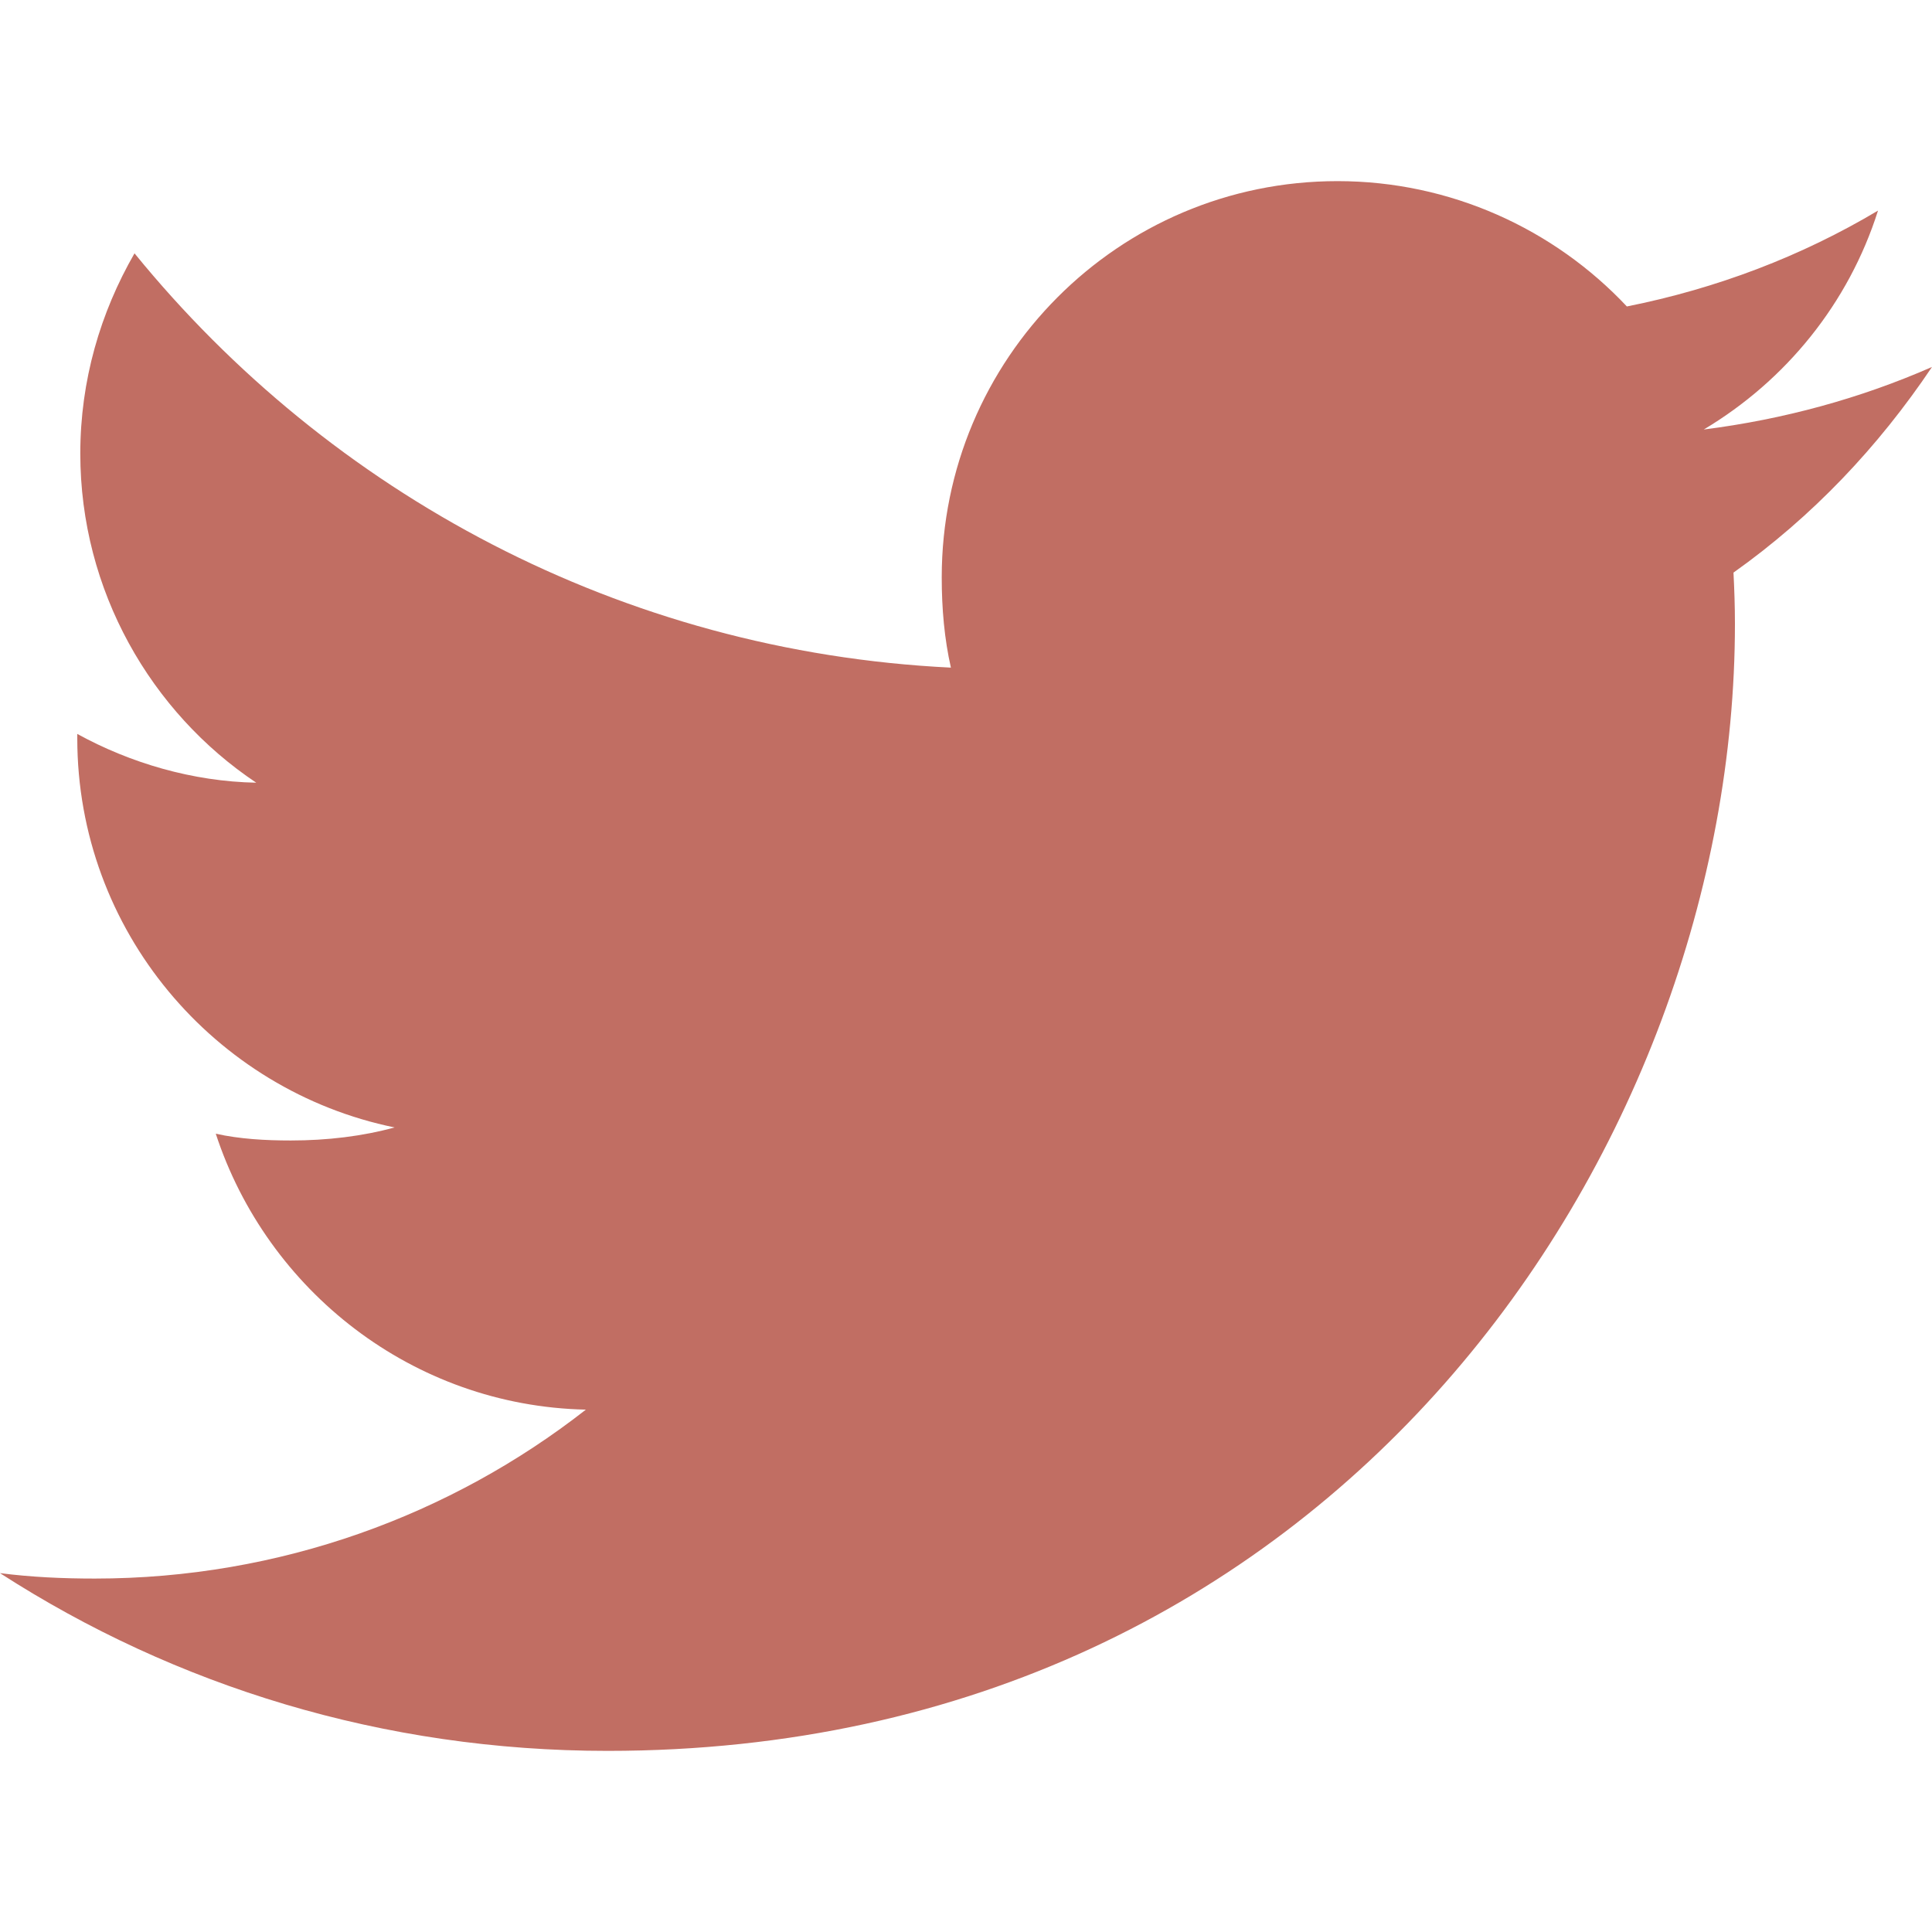
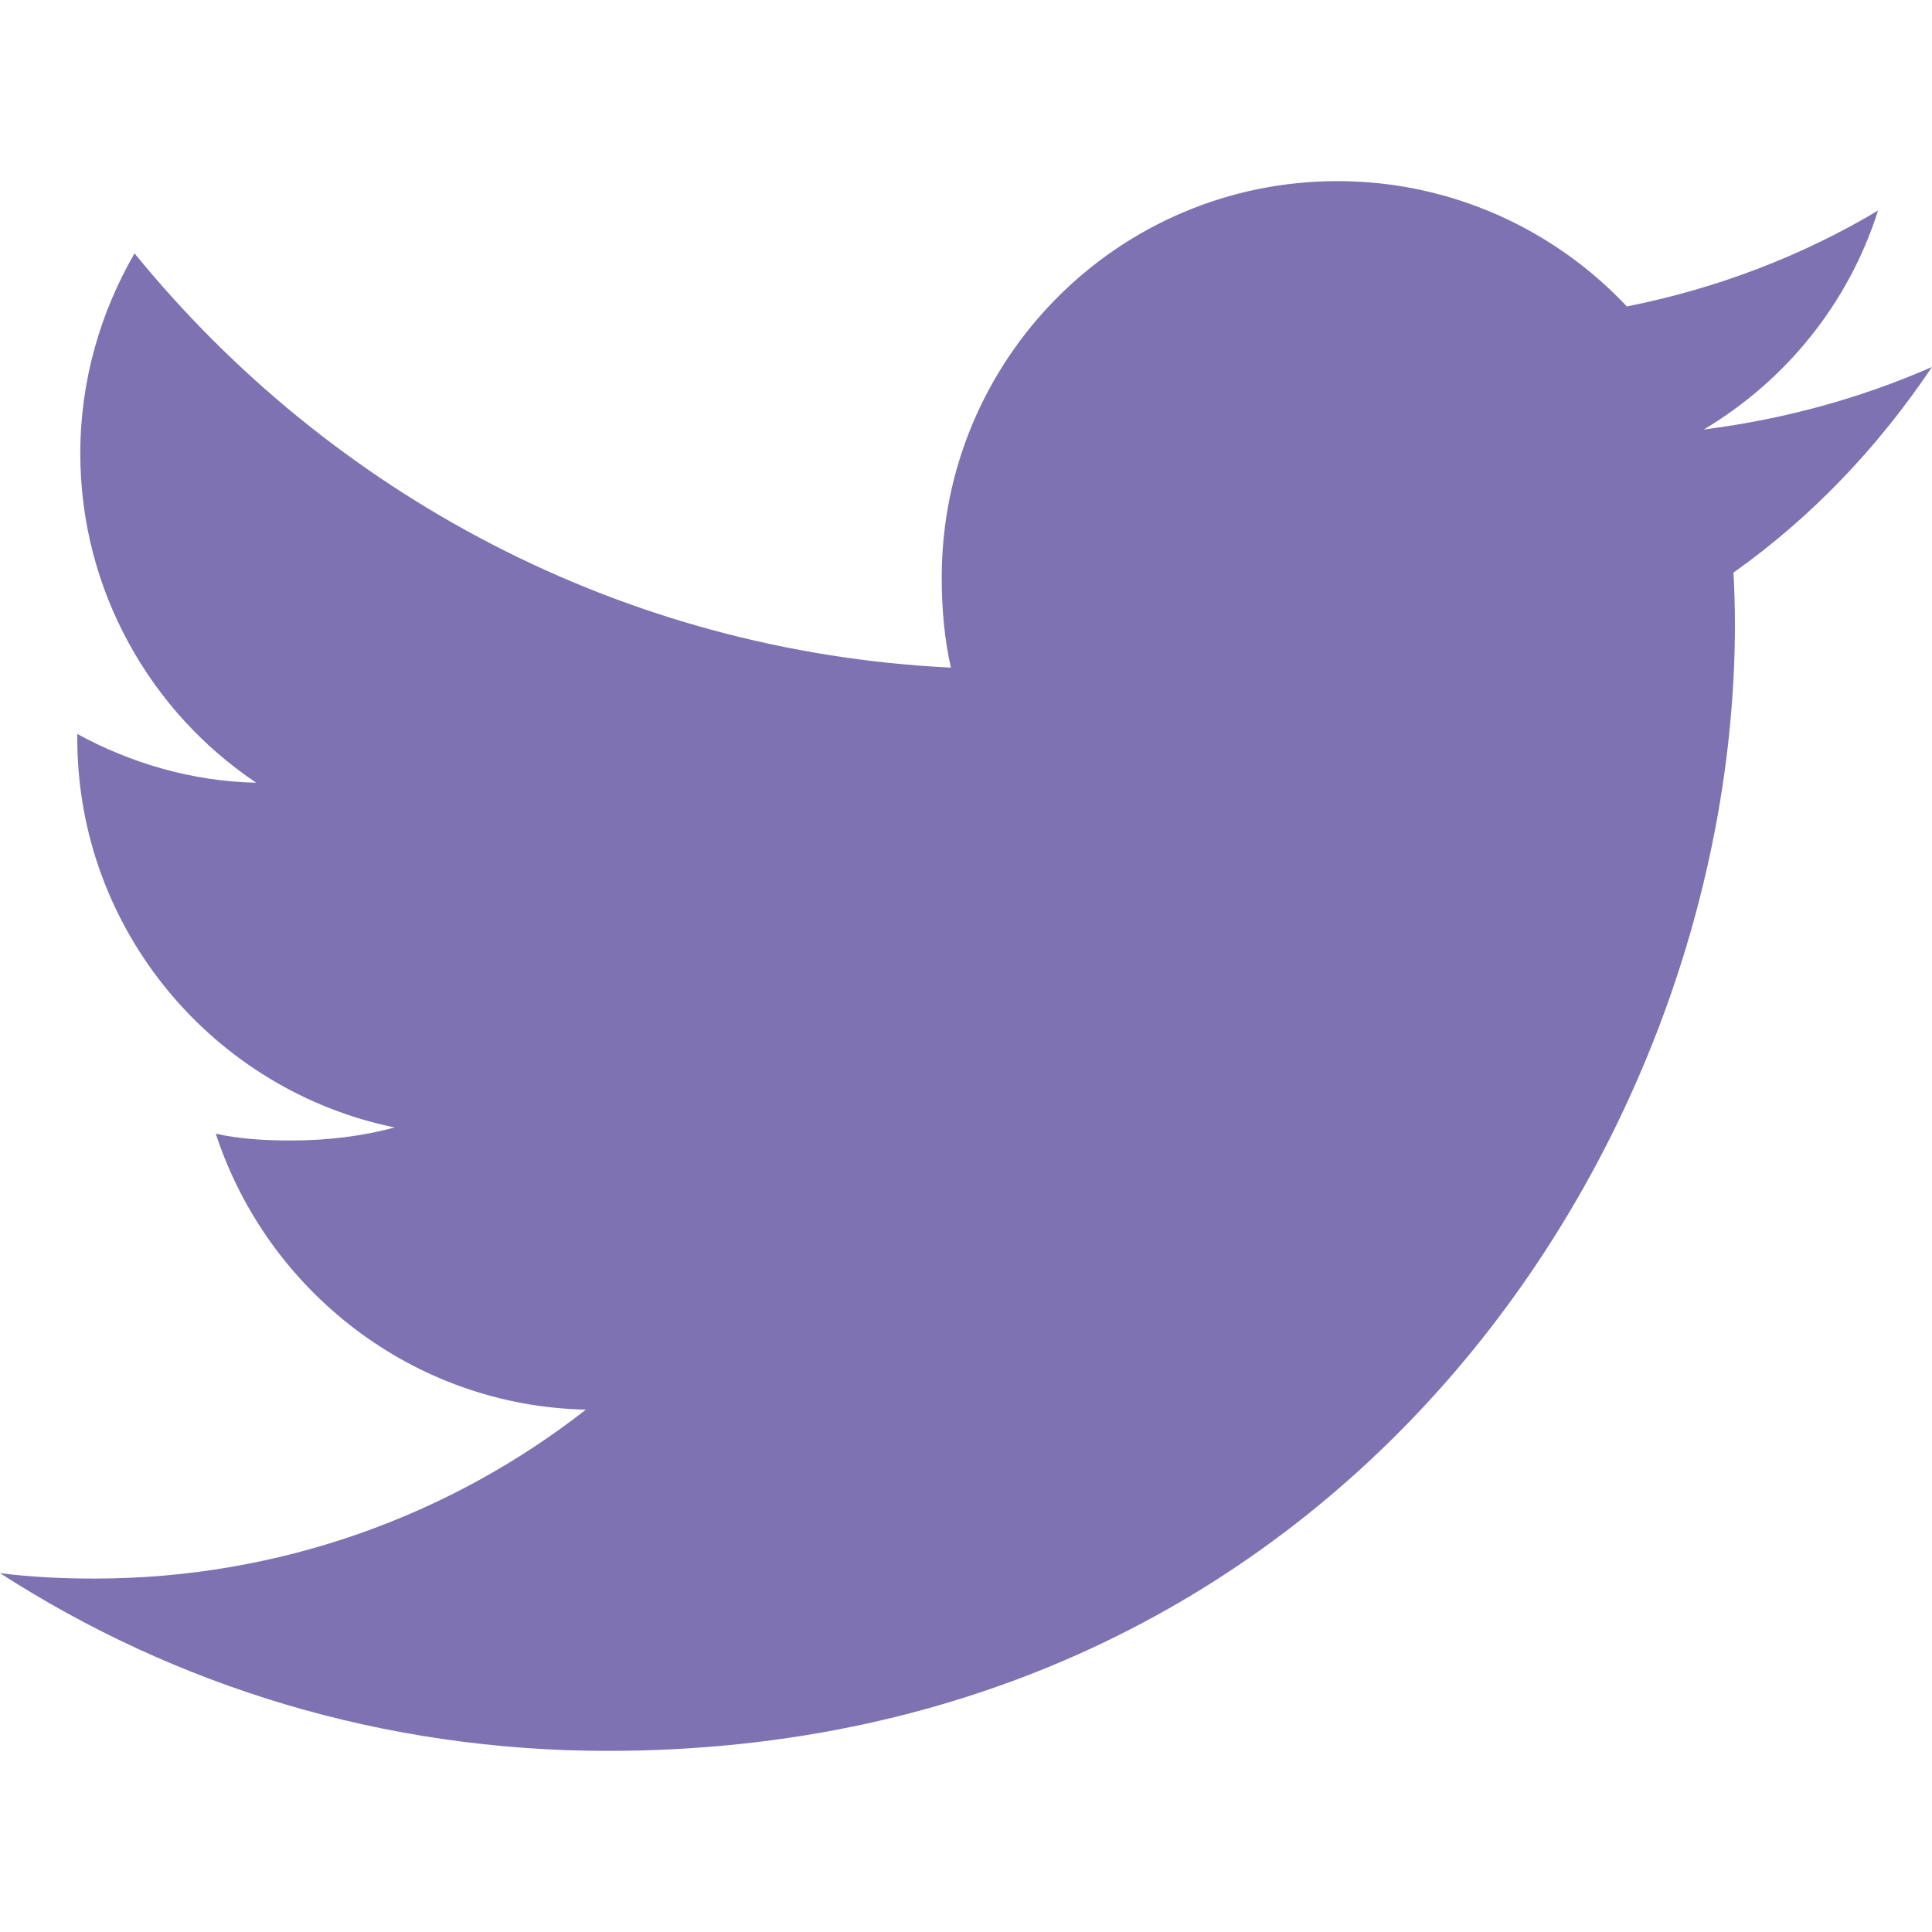
<svg xmlns="http://www.w3.org/2000/svg" version="1.1" id="Capa_1" x="0px" y="0px" viewBox="0 0 512 512" style="enable-background:new 0 0 512 512;" xml:space="preserve">
  <g>
    <g>
-       <path style="fill:#c16e63;" d="M512,97.248c-19.04,8.352-39.328,13.888-60.48,16.576c21.76-12.992,38.368-33.408,46.176-58.016    c-20.288,12.096-42.688,20.64-66.56,25.408C411.872,60.704,384.416,48,354.464,48c-58.112,0-104.896,47.168-104.896,104.992    c0,8.32,0.704,16.32,2.432,23.936c-87.264-4.256-164.48-46.08-216.352-109.792c-9.056,15.712-14.368,33.696-14.368,53.056    c0,36.352,18.72,68.576,46.624,87.232c-16.864-0.32-33.408-5.216-47.424-12.928c0,0.32,0,0.736,0,1.152    c0,51.008,36.384,93.376,84.096,103.136c-8.544,2.336-17.856,3.456-27.52,3.456c-6.72,0-13.504-0.384-19.872-1.792    c13.6,41.568,52.192,72.128,98.08,73.12c-35.712,27.936-81.056,44.768-130.144,44.768c-8.608,0-16.864-0.384-25.12-1.44    C46.496,446.88,101.6,464,161.024,464c193.152,0,298.752-160,298.752-298.688c0-4.64-0.16-9.12-0.384-13.568    C480.224,136.96,497.728,118.496,512,97.248z" />
+       <path style="fill:#7e72b2;" d="M512,97.248c-19.04,8.352-39.328,13.888-60.48,16.576c21.76-12.992,38.368-33.408,46.176-58.016    c-20.288,12.096-42.688,20.64-66.56,25.408C411.872,60.704,384.416,48,354.464,48c-58.112,0-104.896,47.168-104.896,104.992    c0,8.32,0.704,16.32,2.432,23.936c-87.264-4.256-164.48-46.08-216.352-109.792c-9.056,15.712-14.368,33.696-14.368,53.056    c0,36.352,18.72,68.576,46.624,87.232c-16.864-0.32-33.408-5.216-47.424-12.928c0,0.32,0,0.736,0,1.152    c0,51.008,36.384,93.376,84.096,103.136c-8.544,2.336-17.856,3.456-27.52,3.456c-6.72,0-13.504-0.384-19.872-1.792    c13.6,41.568,52.192,72.128,98.08,73.12c-35.712,27.936-81.056,44.768-130.144,44.768c-8.608,0-16.864-0.384-25.12-1.44    C46.496,446.88,101.6,464,161.024,464c193.152,0,298.752-160,298.752-298.688c0-4.64-0.16-9.12-0.384-13.568    C480.224,136.96,497.728,118.496,512,97.248z" />
    </g>
  </g>
  <g>
</g>
  <g>
</g>
  <g>
</g>
  <g>
</g>
  <g>
</g>
  <g>
</g>
  <g>
</g>
  <g>
</g>
  <g>
</g>
  <g>
</g>
  <g>
</g>
  <g>
</g>
  <g>
</g>
  <g>
</g>
  <g>
</g>
</svg>
